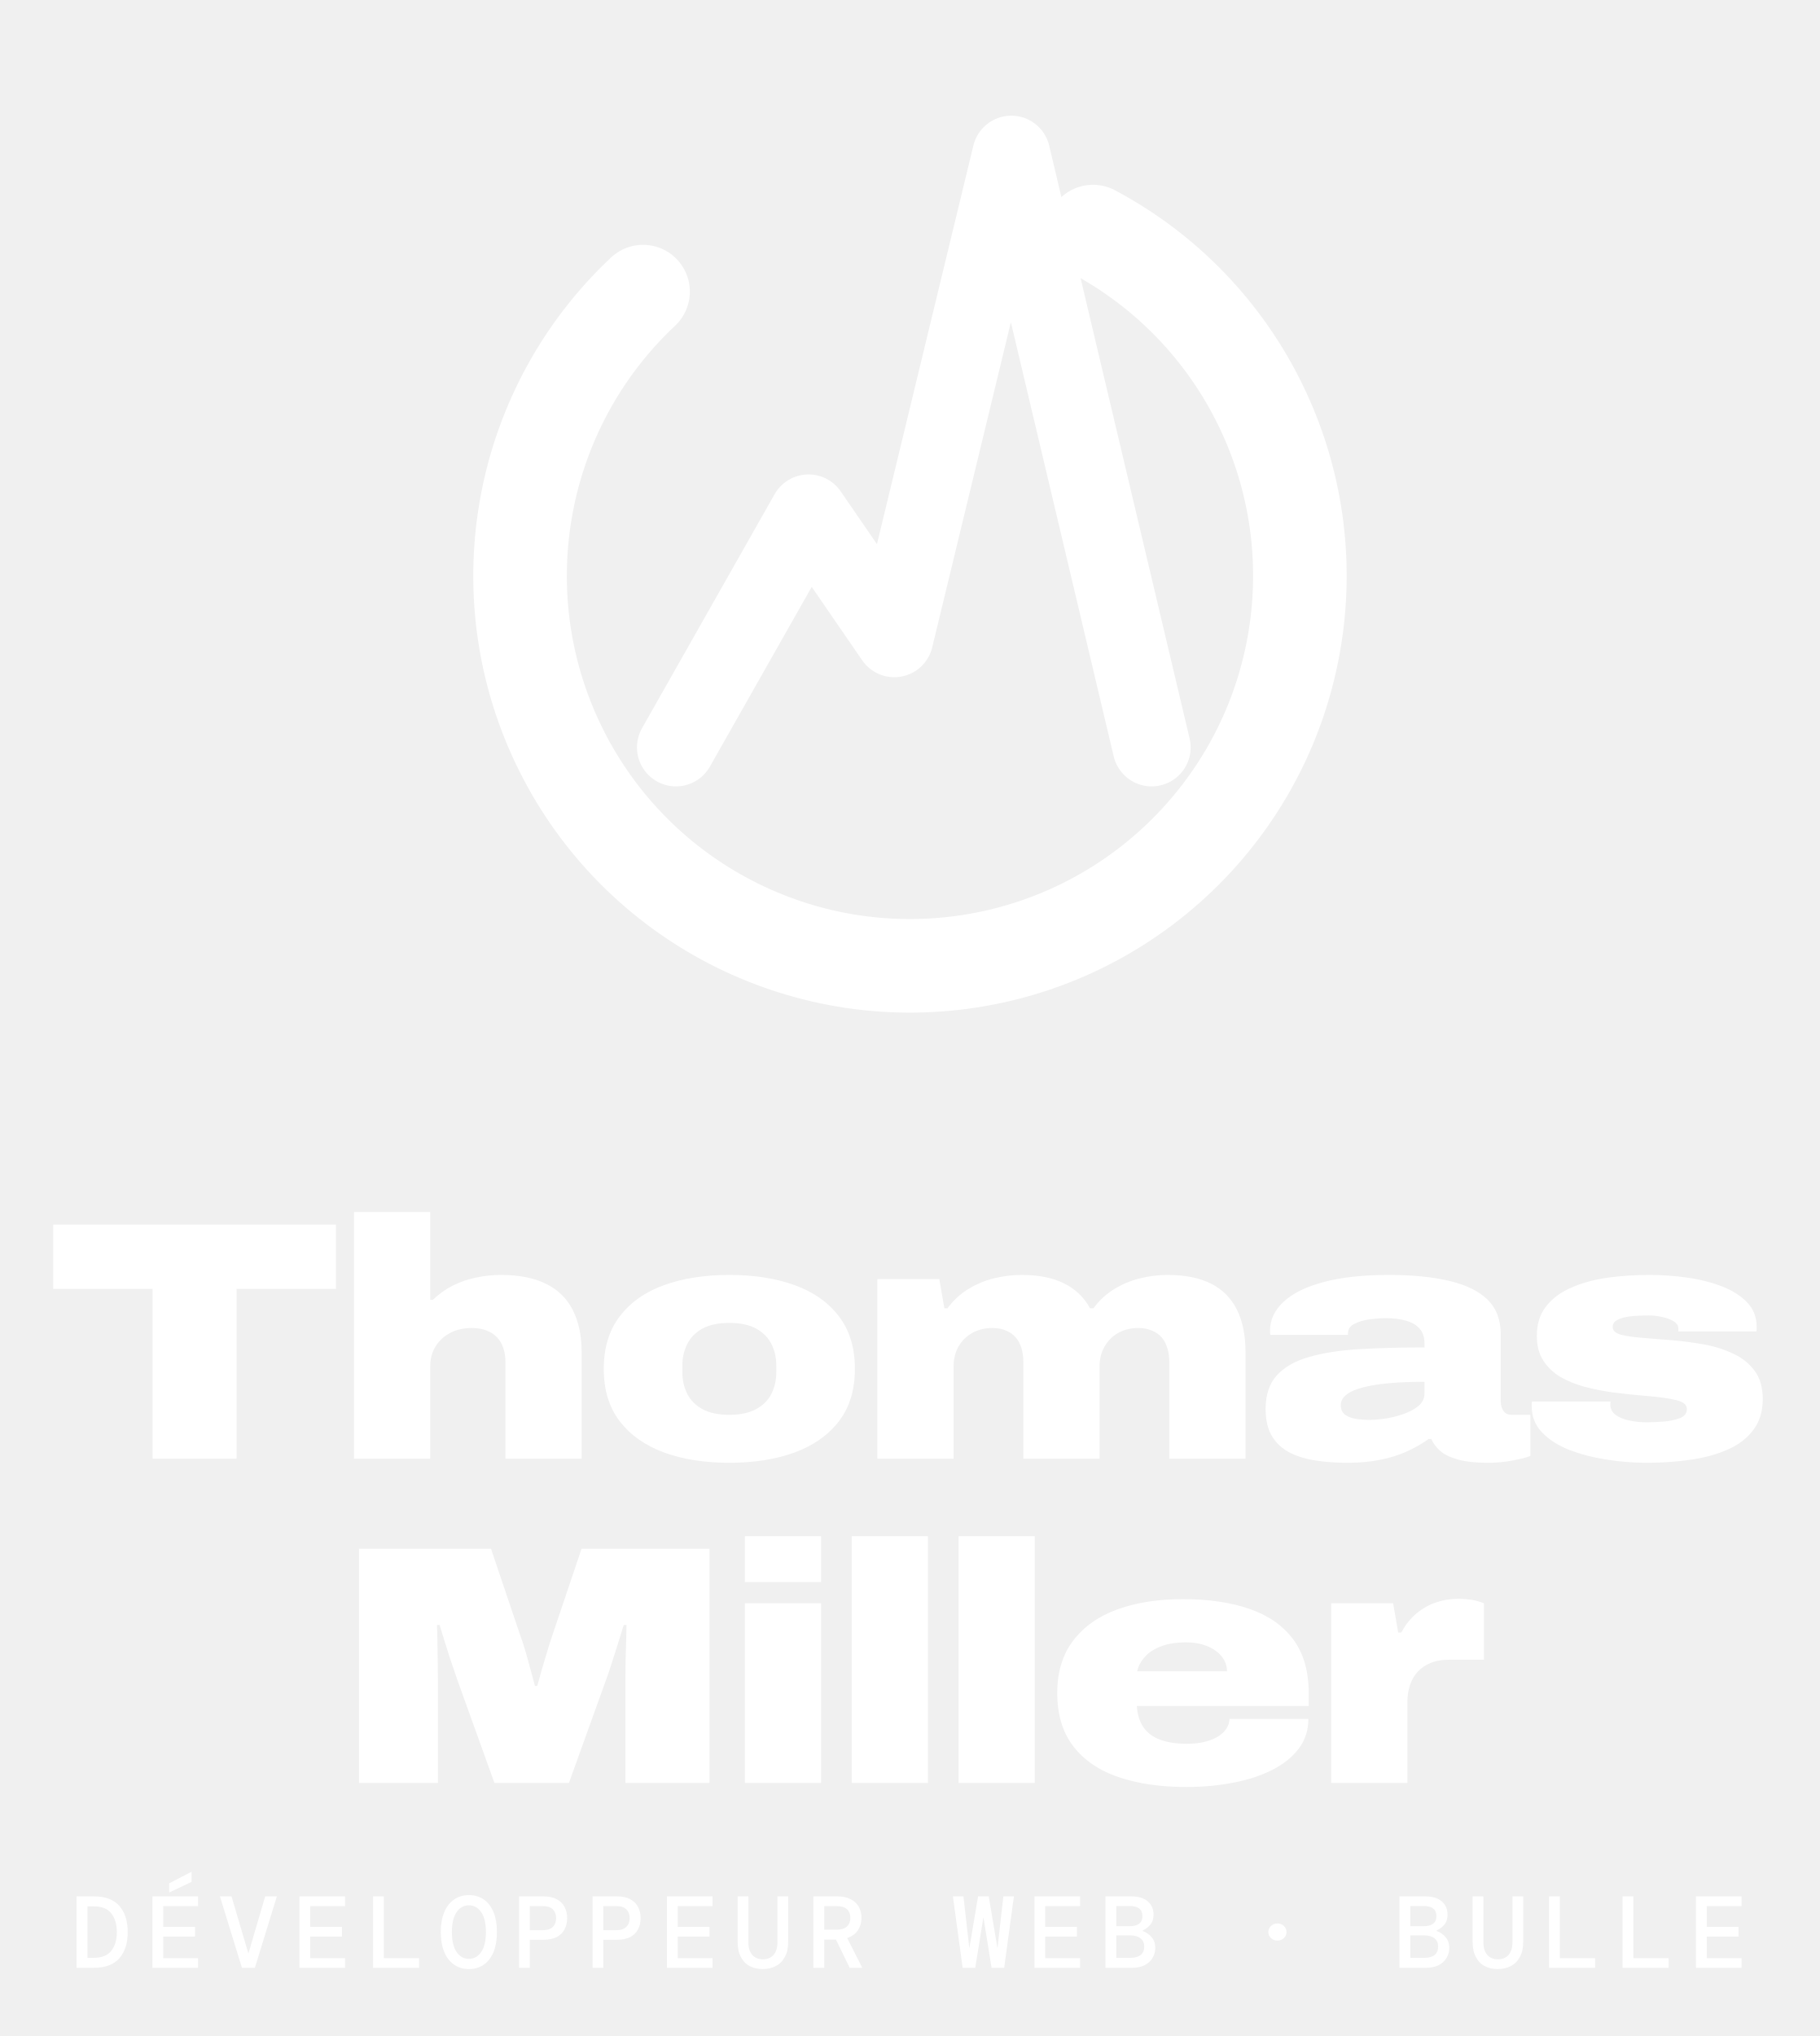
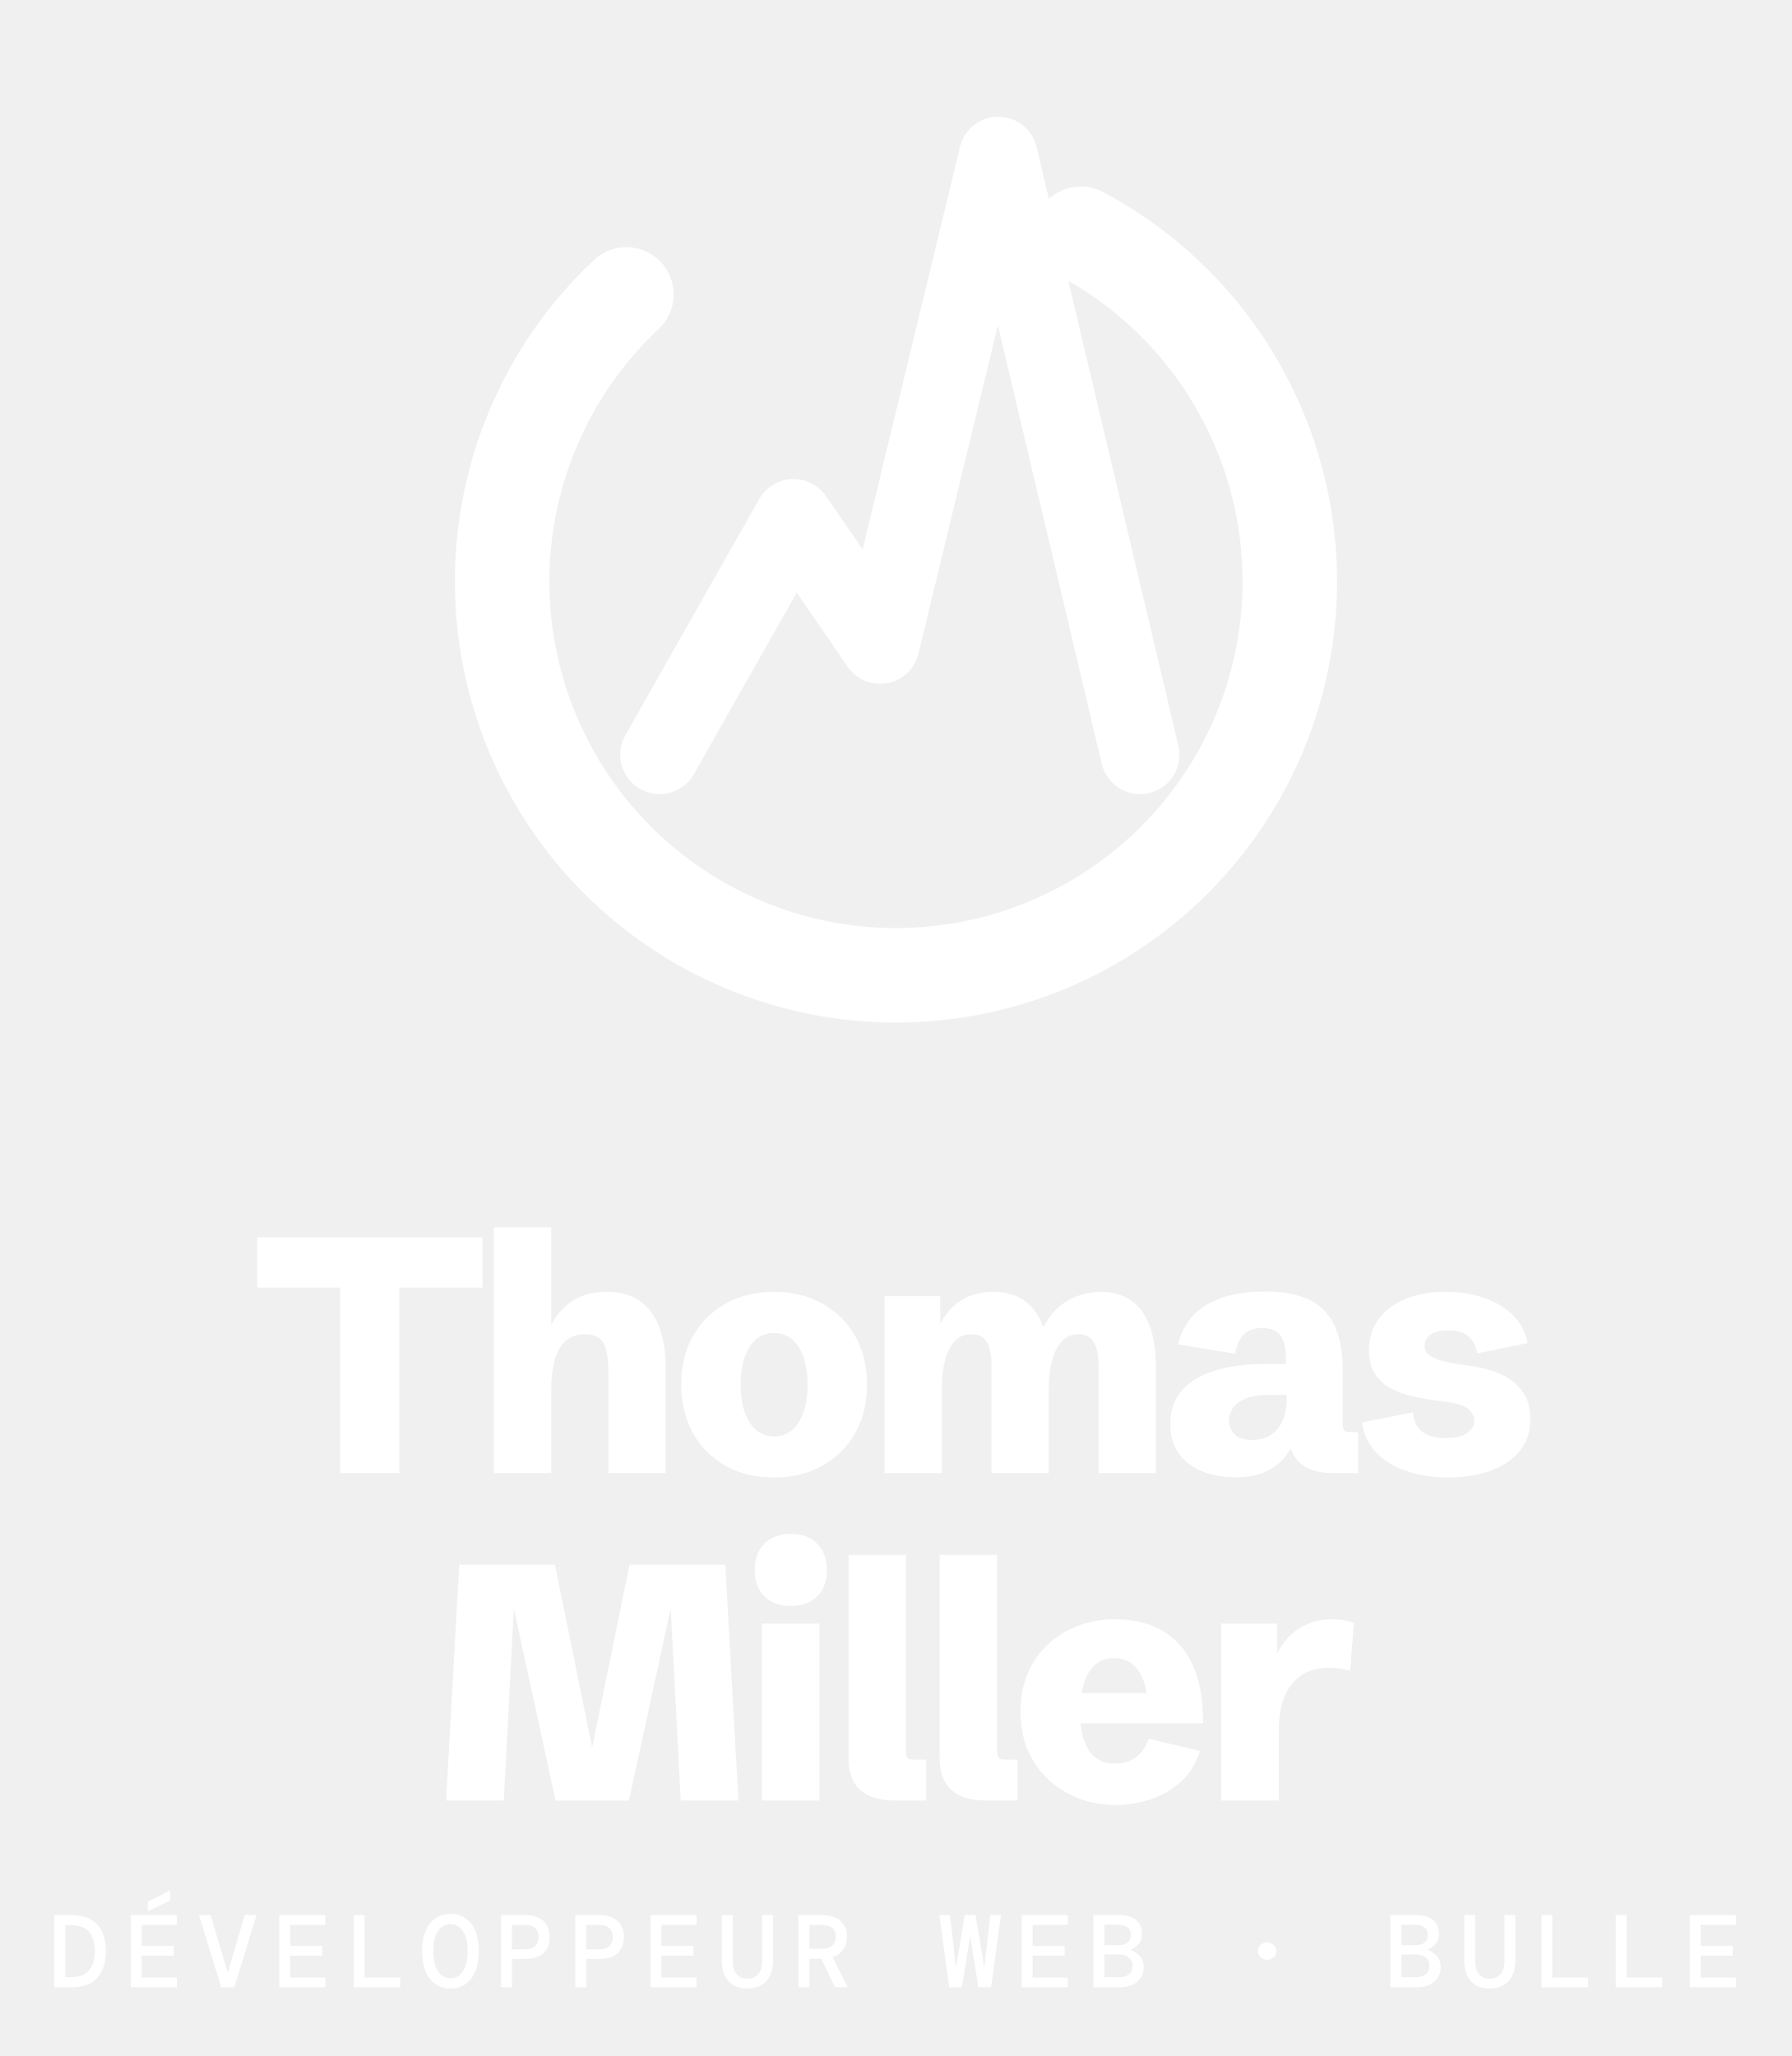
- <svg xmlns="http://www.w3.org/2000/svg" viewBox="0 0 160.43 179.46" width="160" height="179" role="img" aria-label="Thomas Miller">
-   <g transform="translate(36.22 4.00) scale(1.375)" fill="none" stroke-linecap="round" stroke-linejoin="round">
+ <svg xmlns="http://www.w3.org/2000/svg" viewBox="0 0 155.96 179.46" width="156" height="179" role="img" aria-label="Thomas Miller">
+   <g transform="translate(33.98 4.00) scale(1.375)" fill="none" stroke-linecap="round" stroke-linejoin="round">
    <path d="M43.74 11.93 A25 25 0 1 1 14.89 15.78" stroke="#ffffff" stroke-width="6" />
    <path d="M17 45 L25.5 30 L31 38 L38.5 7 L47.5 45" stroke="#ffffff" stroke-width="5" />
  </g>
-   <path transform="translate(4.00 128.58)" d="M9.45 0V-14.97H0.69V-20.64H25.62V-14.97H16.86V0ZM27.21 0V-21.75H33.93V-14.01H34.17Q34.98 -14.79 35.94 -15.27Q36.9 -15.75 37.98 -15.97Q39.06 -16.2 40.17 -16.2Q42.54 -16.2 44.11 -15.43Q45.69 -14.67 46.48 -13.14Q47.28 -11.61 47.28 -9.36V0H40.56V-8.55Q40.56 -9.18 40.38 -9.73Q40.2 -10.29 39.84 -10.68Q39.48 -11.07 38.92 -11.29Q38.37 -11.52 37.59 -11.52Q36.51 -11.52 35.69 -11.09Q34.86 -10.65 34.39 -9.88Q33.93 -9.12 33.93 -8.13V0ZM60.3 0.36Q57.03 0.36 54.54 -0.55Q52.05 -1.47 50.64 -3.3Q49.23 -5.13 49.23 -7.92Q49.23 -10.71 50.64 -12.55Q52.05 -14.4 54.54 -15.3Q57.03 -16.2 60.3 -16.2Q63.57 -16.2 66.06 -15.3Q68.55 -14.4 69.96 -12.55Q71.37 -10.71 71.37 -7.92Q71.37 -5.13 69.96 -3.3Q68.55 -1.47 66.06 -0.55Q63.57 0.36 60.3 0.36ZM60.3 -3.87Q61.77 -3.87 62.68 -4.38Q63.6 -4.89 64.02 -5.74Q64.44 -6.6 64.44 -7.62V-8.22Q64.44 -9.24 64.02 -10.09Q63.6 -10.95 62.68 -11.46Q61.77 -11.97 60.3 -11.97Q58.83 -11.97 57.91 -11.46Q57 -10.95 56.58 -10.09Q56.16 -9.24 56.16 -8.22V-7.62Q56.16 -6.6 56.58 -5.74Q57 -4.89 57.91 -4.38Q58.83 -3.87 60.3 -3.87ZM73.35 0V-15.84H78.81L79.26 -13.26H79.53Q80.31 -14.31 81.36 -14.95Q82.41 -15.6 83.62 -15.9Q84.84 -16.2 86.07 -16.2Q88.32 -16.2 89.82 -15.45Q91.32 -14.7 92.1 -13.26H92.4Q93.18 -14.31 94.23 -14.95Q95.28 -15.6 96.5 -15.9Q97.71 -16.2 98.94 -16.2Q101.25 -16.2 102.77 -15.43Q104.28 -14.67 105.05 -13.14Q105.81 -11.61 105.81 -9.36V0H99.09V-8.55Q99.09 -9.18 98.92 -9.73Q98.76 -10.29 98.43 -10.68Q98.1 -11.07 97.57 -11.29Q97.05 -11.52 96.36 -11.52Q95.37 -11.52 94.59 -11.09Q93.81 -10.65 93.38 -9.88Q92.94 -9.12 92.94 -8.13V0H86.22V-8.55Q86.22 -9.18 86.06 -9.73Q85.89 -10.29 85.56 -10.68Q85.23 -11.07 84.7 -11.29Q84.18 -11.52 83.49 -11.52Q82.5 -11.52 81.72 -11.09Q80.94 -10.65 80.5 -9.88Q80.07 -9.12 80.07 -8.13V0ZM114.78 0.36Q113.25 0.36 111.93 0.15Q110.61 -0.06 109.63 -0.58Q108.66 -1.11 108.12 -2.02Q107.58 -2.94 107.58 -4.38Q107.58 -6.27 108.58 -7.36Q109.59 -8.46 111.45 -8.98Q113.31 -9.51 115.88 -9.66Q118.44 -9.81 121.59 -9.81V-10.14Q121.59 -10.95 121.17 -11.45Q120.75 -11.94 119.98 -12.16Q119.22 -12.39 118.17 -12.39Q117.54 -12.39 116.76 -12.29Q115.98 -12.18 115.41 -11.89Q114.84 -11.61 114.84 -11.04V-10.92H108Q107.97 -11.04 107.97 -11.11Q107.97 -11.19 107.97 -11.31Q107.97 -12.72 109.16 -13.83Q110.34 -14.94 112.68 -15.57Q115.02 -16.2 118.44 -16.2Q121.59 -16.2 123.79 -15.67Q126 -15.15 127.16 -14.01Q128.31 -12.87 128.31 -10.95V-5.04Q128.31 -4.56 128.55 -4.21Q128.79 -3.87 129.27 -3.87H130.92V-0.24Q130.38 -0.03 129.34 0.16Q128.31 0.36 127.17 0.36Q125.55 0.36 124.53 0.07Q123.51 -0.21 122.97 -0.69Q122.43 -1.17 122.19 -1.74H121.95Q121.08 -1.11 120.01 -0.63Q118.95 -0.15 117.66 0.1Q116.37 0.36 114.78 0.36ZM116.79 -3.42Q117.24 -3.42 118.02 -3.52Q118.8 -3.63 119.62 -3.9Q120.45 -4.17 121.02 -4.62Q121.59 -5.07 121.59 -5.79V-6.78Q118.98 -6.78 117.34 -6.52Q115.71 -6.27 114.96 -5.82Q114.21 -5.37 114.21 -4.74Q114.21 -4.17 114.58 -3.88Q114.96 -3.6 115.56 -3.51Q116.16 -3.42 116.79 -3.42ZM141.18 0.36Q139.38 0.36 137.59 0.07Q135.81 -0.21 134.32 -0.79Q132.84 -1.38 131.94 -2.33Q131.04 -3.27 131.04 -4.62Q131.04 -4.71 131.04 -4.81Q131.04 -4.92 131.07 -5.04H138Q137.97 -4.92 137.97 -4.84Q137.97 -4.77 137.97 -4.71Q138 -4.2 138.43 -3.87Q138.87 -3.54 139.59 -3.38Q140.31 -3.21 141.18 -3.21Q141.78 -3.21 142.62 -3.27Q143.46 -3.33 144.09 -3.57Q144.72 -3.81 144.72 -4.38Q144.72 -4.95 143.76 -5.17Q142.8 -5.4 141.3 -5.52Q139.8 -5.64 138.15 -5.85Q136.89 -6.03 135.7 -6.34Q134.52 -6.66 133.57 -7.21Q132.63 -7.77 132.06 -8.65Q131.49 -9.54 131.49 -10.83Q131.49 -12.39 132.3 -13.42Q133.11 -14.46 134.5 -15.07Q135.9 -15.69 137.68 -15.95Q139.47 -16.2 141.42 -16.2Q143.1 -16.2 144.78 -15.96Q146.46 -15.72 147.84 -15.18Q149.22 -14.64 150.04 -13.77Q150.87 -12.9 150.87 -11.64Q150.87 -11.55 150.87 -11.41Q150.87 -11.28 150.84 -11.22H143.97V-11.46Q143.97 -11.85 143.56 -12.11Q143.16 -12.36 142.56 -12.49Q141.96 -12.63 141.33 -12.63Q141.06 -12.63 140.53 -12.61Q140.01 -12.6 139.47 -12.51Q138.93 -12.42 138.55 -12.21Q138.18 -12 138.18 -11.61Q138.18 -11.13 138.91 -10.93Q139.65 -10.74 140.85 -10.65Q142.05 -10.56 143.46 -10.44Q144.84 -10.32 146.25 -10.07Q147.66 -9.81 148.83 -9.25Q150 -8.7 150.7 -7.74Q151.41 -6.78 151.41 -5.25Q151.41 -3.63 150.58 -2.54Q149.76 -1.44 148.33 -0.81Q146.91 -0.18 145.06 0.09Q143.22 0.36 141.18 0.36Z" fill="#ffffff" />
-   <path transform="translate(29.43 157.16)" d="M2.22 0V-20.64H13.86L16.41 -13.08Q16.65 -12.45 16.89 -11.62Q17.13 -10.8 17.35 -9.97Q17.58 -9.15 17.73 -8.55H17.94Q18.09 -9.12 18.31 -9.9Q18.54 -10.68 18.8 -11.54Q19.05 -12.39 19.29 -13.08L21.84 -20.64H33.12V0H25.71V-9Q25.71 -9.75 25.72 -10.65Q25.74 -11.55 25.77 -12.42Q25.8 -13.29 25.8 -13.92H25.56Q25.35 -13.23 25.06 -12.31Q24.78 -11.4 24.49 -10.52Q24.21 -9.63 23.97 -9L20.73 0H14.16L10.92 -9Q10.59 -9.96 10.27 -10.9Q9.96 -11.85 9.72 -12.64Q9.48 -13.44 9.33 -13.92H9.09Q9.12 -13.44 9.13 -12.64Q9.15 -11.85 9.16 -10.9Q9.18 -9.96 9.18 -9V0ZM36.24 -17.7V-21.75H42.96V-17.7ZM36.24 0V-15.84H42.96V0ZM45.66 0V-21.75H52.38V0ZM55.08 0V-21.75H61.8V0ZM75.15 0.36Q71.76 0.36 69.19 -0.51Q66.63 -1.38 65.2 -3.22Q63.78 -5.07 63.78 -7.92Q63.78 -10.71 65.19 -12.55Q66.6 -14.4 69.09 -15.3Q71.58 -16.2 74.85 -16.2Q78.27 -16.2 80.76 -15.33Q83.25 -14.46 84.6 -12.63Q85.95 -10.8 85.95 -7.92V-6.78H70.8Q70.86 -5.67 71.37 -4.92Q71.88 -4.17 72.85 -3.81Q73.83 -3.45 75.21 -3.45Q76.11 -3.45 76.81 -3.63Q77.52 -3.81 78 -4.12Q78.48 -4.44 78.72 -4.83Q78.96 -5.22 78.96 -5.64H85.92Q85.92 -4.14 85.06 -3.01Q84.21 -1.89 82.72 -1.14Q81.24 -0.39 79.29 -0.02Q77.34 0.36 75.15 0.36ZM70.83 -9.84H78.75Q78.75 -10.35 78.51 -10.8Q78.27 -11.25 77.8 -11.61Q77.34 -11.97 76.66 -12.18Q75.99 -12.39 75.15 -12.39Q73.83 -12.39 72.93 -12.04Q72.03 -11.7 71.5 -11.11Q70.98 -10.53 70.83 -9.84ZM87.93 0V-15.84H93.39L93.84 -13.26H94.11Q94.68 -14.31 95.49 -14.97Q96.3 -15.63 97.23 -15.93Q98.16 -16.23 99.09 -16.23Q99.75 -16.23 100.31 -16.14Q100.86 -16.05 101.4 -15.84V-10.86H98.31Q97.38 -10.86 96.69 -10.57Q96 -10.29 95.55 -9.79Q95.1 -9.3 94.88 -8.62Q94.65 -7.95 94.65 -7.14V0Z" fill="#ffffff" />
-   <path transform="translate(6.24 173.46)" d="M0.51 0V-6.3H2.02Q3.55 -6.3 4.28 -5.46Q5.02 -4.62 5.02 -3.15Q5.02 -1.68 4.28 -0.84Q3.55 0 2.02 0ZM1.47 -0.88H1.99Q3.09 -0.88 3.57 -1.5Q4.06 -2.11 4.06 -3.15Q4.06 -4.18 3.57 -4.8Q3.09 -5.42 1.99 -5.42H1.47ZM7.2 0V-6.3H11.22V-5.44H8.15V-3.61H10.95V-2.76H8.15V-0.85H11.22V0ZM8.68 -6.64V-7.45L10.65 -8.47V-7.58ZM15.09 0 13.15 -6.3H14.17L15.66 -1.26L17.14 -6.3H18.17L16.23 0ZM20.16 0V-6.3H24.18V-5.44H21.11V-3.61H23.91V-2.76H21.11V-0.85H24.18V0ZM26.65 0V-6.3H27.6V-0.85H30.71V0ZM35.1 0.11Q34.34 0.11 33.78 -0.29Q33.22 -0.68 32.92 -1.41Q32.62 -2.14 32.62 -3.15Q32.62 -4.16 32.92 -4.89Q33.22 -5.62 33.78 -6.01Q34.34 -6.41 35.1 -6.41Q35.87 -6.41 36.43 -6.01Q36.98 -5.62 37.28 -4.89Q37.57 -4.16 37.57 -3.15Q37.57 -2.14 37.28 -1.41Q36.98 -0.68 36.43 -0.29Q35.87 0.11 35.1 0.11ZM35.1 -0.79Q35.77 -0.79 36.19 -1.4Q36.6 -2.01 36.6 -3.15Q36.6 -4.29 36.19 -4.9Q35.77 -5.51 35.1 -5.51Q34.42 -5.51 34.01 -4.9Q33.6 -4.29 33.6 -3.15Q33.6 -2.01 34.01 -1.4Q34.42 -0.79 35.1 -0.79ZM39.52 0V-6.3H41.65Q42.37 -6.3 42.84 -6.05Q43.31 -5.8 43.53 -5.37Q43.76 -4.94 43.76 -4.38Q43.76 -3.82 43.53 -3.39Q43.31 -2.96 42.84 -2.71Q42.37 -2.47 41.65 -2.47H40.47V0ZM40.47 -3.32H41.61Q42.22 -3.32 42.5 -3.61Q42.79 -3.9 42.79 -4.38Q42.79 -4.86 42.5 -5.15Q42.22 -5.44 41.61 -5.44H40.47ZM46 0V-6.3H48.13Q48.85 -6.3 49.32 -6.05Q49.79 -5.8 50.01 -5.37Q50.24 -4.94 50.24 -4.38Q50.24 -3.82 50.01 -3.39Q49.79 -2.96 49.32 -2.71Q48.85 -2.47 48.13 -2.47H46.95V0ZM46.95 -3.32H48.09Q48.7 -3.32 48.98 -3.61Q49.27 -3.9 49.27 -4.38Q49.27 -4.86 48.98 -5.15Q48.7 -5.44 48.09 -5.44H46.95ZM52.56 0V-6.3H56.58V-5.44H53.51V-3.61H56.31V-2.76H53.51V-0.85H56.58V0ZM61 0.11Q60.36 0.11 59.86 -0.15Q59.36 -0.41 59.08 -0.95Q58.79 -1.48 58.79 -2.3V-6.3H59.74V-2.25Q59.74 -1.53 60.08 -1.14Q60.43 -0.75 61.02 -0.75Q61.61 -0.75 61.96 -1.14Q62.3 -1.53 62.3 -2.25V-6.3H63.25V-2.3Q63.25 -1.48 62.95 -0.95Q62.66 -0.41 62.15 -0.15Q61.64 0.11 61 0.11ZM65.47 0V-6.3H67.54Q68.27 -6.3 68.76 -6.05Q69.24 -5.8 69.48 -5.37Q69.71 -4.94 69.71 -4.4Q69.71 -3.79 69.4 -3.32Q69.09 -2.84 68.45 -2.63L69.78 0H68.67L67.46 -2.49H66.43V0ZM66.43 -3.36H67.48Q68.13 -3.36 68.43 -3.64Q68.73 -3.93 68.73 -4.4Q68.73 -4.88 68.44 -5.16Q68.14 -5.44 67.47 -5.44H66.43ZM78.63 0 77.77 -6.3H78.7L79.22 -1.72L79.99 -6.3H80.93L81.7 -1.72L82.22 -6.3H83.15L82.29 0H81.18L80.46 -4.46L79.74 0ZM84.96 0V-6.3H88.98V-5.44H85.91V-3.61H88.71V-2.76H85.91V-0.85H88.98V0ZM91.22 0V-6.3H93.47Q94.45 -6.3 94.96 -5.85Q95.46 -5.4 95.46 -4.69Q95.46 -4.14 95.17 -3.8Q94.89 -3.46 94.51 -3.3V-3.24Q94.96 -3.08 95.28 -2.71Q95.61 -2.35 95.61 -1.75Q95.61 -1.27 95.37 -0.87Q95.13 -0.47 94.67 -0.23Q94.21 0 93.55 0ZM92.18 -3.67H93.36Q93.91 -3.67 94.19 -3.89Q94.48 -4.11 94.48 -4.56Q94.48 -5.45 93.34 -5.45H92.18ZM92.18 -0.88H93.42Q94 -0.88 94.32 -1.13Q94.64 -1.39 94.64 -1.87Q94.64 -2.35 94.3 -2.61Q93.97 -2.86 93.4 -2.86H92.18ZM106.38 -2.4Q106.05 -2.4 105.81 -2.62Q105.58 -2.84 105.58 -3.16Q105.58 -3.47 105.81 -3.69Q106.05 -3.91 106.38 -3.91Q106.72 -3.91 106.95 -3.69Q107.18 -3.47 107.18 -3.16Q107.18 -2.84 106.95 -2.62Q106.72 -2.4 106.38 -2.4ZM117.14 0V-6.3H119.39Q120.37 -6.3 120.88 -5.85Q121.38 -5.4 121.38 -4.69Q121.38 -4.14 121.09 -3.8Q120.81 -3.46 120.43 -3.3V-3.24Q120.88 -3.08 121.2 -2.71Q121.53 -2.35 121.53 -1.75Q121.53 -1.27 121.29 -0.87Q121.05 -0.47 120.59 -0.23Q120.13 0 119.47 0ZM118.1 -3.67H119.28Q119.83 -3.67 120.11 -3.89Q120.4 -4.11 120.4 -4.56Q120.4 -5.45 119.26 -5.45H118.1ZM118.1 -0.88H119.34Q119.92 -0.88 120.24 -1.13Q120.55 -1.39 120.55 -1.87Q120.55 -2.35 120.22 -2.61Q119.89 -2.86 119.32 -2.86H118.1ZM125.8 0.11Q125.16 0.11 124.66 -0.15Q124.16 -0.41 123.88 -0.95Q123.59 -1.48 123.59 -2.3V-6.3H124.54V-2.25Q124.54 -1.53 124.88 -1.14Q125.23 -0.75 125.82 -0.75Q126.41 -0.75 126.76 -1.14Q127.1 -1.53 127.1 -2.25V-6.3H128.05V-2.3Q128.05 -1.48 127.75 -0.95Q127.46 -0.41 126.95 -0.15Q126.44 0.11 125.8 0.11ZM130.33 0V-6.3H131.28V-0.85H134.39V0ZM136.81 0V-6.3H137.76V-0.85H140.87V0ZM143.28 0V-6.3H147.3V-5.44H144.23V-3.61H147.03V-2.76H144.23V-0.85H147.3V0Z" fill="#ffffff" />
+   <path transform="translate(21.72 128.58)" d="M7.76 0V-16.19H0.51V-20.58H20.18V-16.19H12.92V0ZM21.17 0V-21.44H26.18V-11.82L25.93 -12.46Q26.66 -14.09 27.93 -14.96Q29.2 -15.82 31 -15.82Q32.86 -15.82 33.99 -14.97Q35.13 -14.12 35.64 -12.64Q36.16 -11.16 36.16 -9.28V0H31.17V-8.66Q31.17 -10.52 30.76 -11.32Q30.34 -12.12 29.16 -12.12Q27.63 -12.12 26.91 -10.91Q26.18 -9.7 26.18 -7.27V0ZM45.62 0.39Q43.22 0.39 41.39 -0.64Q39.56 -1.67 38.54 -3.5Q37.52 -5.33 37.52 -7.72Q37.52 -10.12 38.54 -11.94Q39.56 -13.76 41.39 -14.79Q43.22 -15.82 45.62 -15.82Q48.02 -15.82 49.85 -14.79Q51.68 -13.76 52.71 -11.94Q53.74 -10.12 53.74 -7.72Q53.74 -5.32 52.71 -3.49Q51.68 -1.67 49.84 -0.64Q48.01 0.39 45.62 0.39ZM45.64 -3.2Q46.98 -3.2 47.77 -4.42Q48.55 -5.63 48.55 -7.72Q48.55 -9.8 47.77 -11.02Q46.98 -12.23 45.62 -12.23Q44.28 -12.23 43.49 -11.02Q42.71 -9.8 42.71 -7.72Q42.71 -5.63 43.49 -4.42Q44.28 -3.2 45.64 -3.2ZM55.26 0V-15.44H60.13V-13.02Q60.86 -14.42 62.02 -15.12Q63.19 -15.82 64.74 -15.82Q66.39 -15.82 67.49 -15.04Q68.59 -14.26 69.12 -12.75Q70.05 -14.42 71.37 -15.12Q72.69 -15.82 74.11 -15.82Q76.49 -15.82 77.72 -14.15Q78.95 -12.48 78.95 -9.29V0H73.95V-9.43Q73.95 -10.13 73.81 -10.74Q73.66 -11.35 73.29 -11.73Q72.92 -12.12 72.19 -12.12Q71.29 -12.12 70.72 -11.48Q70.15 -10.85 69.88 -9.78Q69.6 -8.72 69.6 -7.42V0H64.6V-9.43Q64.6 -10.13 64.47 -10.75Q64.33 -11.36 63.95 -11.74Q63.57 -12.12 62.84 -12.12Q61.94 -12.12 61.37 -11.49Q60.8 -10.86 60.54 -9.8Q60.27 -8.73 60.27 -7.4V0ZM85.84 0.37Q84.4 0.37 83.1 -0.11Q81.81 -0.6 81.01 -1.63Q80.21 -2.66 80.21 -4.3Q80.21 -6.07 81.23 -7.22Q82.25 -8.37 84.12 -8.95Q85.98 -9.52 88.56 -9.52H90.56L90.3 -9.06V-9.98Q90.3 -11.38 89.82 -12.02Q89.34 -12.66 88.24 -12.66Q87.17 -12.66 86.61 -12.09Q86.05 -11.52 85.88 -10.42L80.88 -11.23Q81.17 -12.53 82.05 -13.58Q82.92 -14.62 84.52 -15.23Q86.11 -15.85 88.51 -15.85Q90.63 -15.85 92.14 -15.22Q93.64 -14.59 94.45 -13.08Q95.26 -11.56 95.26 -8.89V-4.37Q95.26 -3.89 95.39 -3.73Q95.53 -3.57 95.97 -3.57H96.6V0H94.37Q92.43 0 91.47 -0.94Q90.51 -1.87 90.51 -3.69V-4.26L91.43 -3.87Q91.26 -3.24 90.92 -2.52Q90.59 -1.79 89.97 -1.13Q89.36 -0.47 88.35 -0.05Q87.34 0.37 85.84 0.37ZM87.34 -2.89Q88.27 -2.89 88.94 -3.3Q89.61 -3.72 89.98 -4.5Q90.36 -5.29 90.36 -6.4V-6.82H88.8Q87.43 -6.82 86.67 -6.46Q85.91 -6.1 85.62 -5.59Q85.33 -5.07 85.33 -4.6Q85.33 -4.29 85.48 -3.89Q85.64 -3.49 86.07 -3.19Q86.5 -2.89 87.34 -2.89ZM104.46 0.39Q102.69 0.39 101.07 -0.1Q99.45 -0.59 98.33 -1.64Q97.22 -2.7 96.93 -4.42L101.38 -5.3Q101.49 -4.2 102.18 -3.63Q102.86 -3.06 104.25 -3.06Q105.58 -3.06 106.16 -3.52Q106.75 -3.97 106.75 -4.57Q106.75 -5.1 106.26 -5.55Q105.78 -6 104.48 -6.19L103.25 -6.36Q102.41 -6.47 101.42 -6.69Q100.43 -6.9 99.55 -7.35Q98.66 -7.8 98.1 -8.62Q97.55 -9.43 97.55 -10.75Q97.55 -12.29 98.38 -13.43Q99.2 -14.56 100.72 -15.19Q102.23 -15.82 104.26 -15.82Q106.02 -15.82 107.53 -15.32Q109.04 -14.82 110.07 -13.83Q111.11 -12.83 111.41 -11.35L107.02 -10.45Q106.92 -10.92 106.68 -11.38Q106.44 -11.85 105.91 -12.16Q105.39 -12.46 104.46 -12.46Q103.46 -12.46 102.93 -12.08Q102.41 -11.7 102.41 -11.12Q102.41 -10.62 102.79 -10.31Q103.18 -10 103.81 -9.83Q104.43 -9.65 105.16 -9.53L106.65 -9.32Q107.88 -9.15 109.02 -8.65Q110.17 -8.15 110.9 -7.2Q111.64 -6.26 111.64 -4.73Q111.64 -3.04 110.69 -1.9Q109.75 -0.76 108.12 -0.19Q106.49 0.39 104.46 0.39Z" fill="#ffffff" />
+   <path transform="translate(37.39 157.16)" d="M1.33 0 2.47 -20.58H10.83L14.32 -3.43H13.83L17.34 -20.58H25.7L26.84 0H21.81L20.92 -16.95H20.97L17.29 0H10.88L7.2 -16.95H7.25L6.36 0ZM28.9 0V-15.44H33.92V0ZM31.41 -16.98Q29.96 -16.98 29.11 -17.82Q28.27 -18.66 28.27 -20.12Q28.27 -21.58 29.11 -22.42Q29.96 -23.27 31.41 -23.27Q32.87 -23.27 33.72 -22.42Q34.56 -21.58 34.56 -20.12Q34.56 -18.66 33.72 -17.82Q32.87 -16.98 31.41 -16.98ZM40.52 0Q38.48 0 37.46 -0.93Q36.45 -1.86 36.45 -3.69V-21.44H41.46V-4.37Q41.46 -3.89 41.6 -3.73Q41.73 -3.57 42.18 -3.57H43.23V0ZM48.48 0Q46.44 0 45.42 -0.93Q44.41 -1.86 44.41 -3.69V-21.44H49.42V-4.37Q49.42 -3.89 49.56 -3.73Q49.7 -3.57 50.14 -3.57H51.2V0ZM59.8 0.39Q57.51 0.39 55.62 -0.61Q53.73 -1.6 52.6 -3.42Q51.47 -5.25 51.47 -7.75Q51.47 -10.22 52.57 -12.03Q53.67 -13.83 55.56 -14.83Q57.44 -15.82 59.8 -15.82Q61.1 -15.82 62.44 -15.44Q63.77 -15.05 64.9 -14.06Q66.03 -13.08 66.72 -11.3Q67.4 -9.52 67.4 -6.75H54.68V-9.38H62.93L62.56 -8.68Q62.44 -10.02 62.04 -10.85Q61.63 -11.68 61.02 -12.06Q60.42 -12.43 59.66 -12.43Q58.61 -12.43 57.95 -11.82Q57.29 -11.2 56.97 -10.14Q56.66 -9.08 56.66 -7.72Q56.66 -5.67 57.39 -4.44Q58.13 -3.22 59.76 -3.22Q60.76 -3.22 61.5 -3.74Q62.24 -4.26 62.67 -5.39L67.13 -4.33Q66.59 -2.64 65.42 -1.6Q64.26 -0.56 62.77 -0.09Q61.29 0.39 59.8 0.39ZM68.99 0V-15.44H73.87V-11.88L73.65 -12.36Q74.41 -14.13 75.72 -14.98Q77.02 -15.82 78.65 -15.82Q79.11 -15.82 79.6 -15.75Q80.08 -15.68 80.57 -15.51L80.24 -11.32Q79.25 -11.59 78.37 -11.59Q77.57 -11.59 76.79 -11.33Q76.02 -11.06 75.39 -10.44Q74.77 -9.82 74.39 -8.73Q74.01 -7.65 74.01 -6V0Z" fill="#ffffff" />
+   <path transform="translate(4.00 173.46)" d="M0.51 0V-6.3H2.02Q3.55 -6.3 4.28 -5.46Q5.02 -4.62 5.02 -3.15Q5.02 -1.68 4.28 -0.84Q3.55 0 2.02 0ZM1.47 -0.88H1.99Q3.09 -0.88 3.57 -1.5Q4.06 -2.11 4.06 -3.15Q4.06 -4.18 3.57 -4.8Q3.09 -5.42 1.99 -5.42H1.47ZM7.2 0V-6.3H11.22V-5.44H8.15V-3.61H10.95V-2.76H8.15V-0.85H11.22V0ZM8.68 -6.64V-7.45L10.65 -8.47V-7.58ZM15.09 0 13.15 -6.3H14.17L15.66 -1.26L17.14 -6.3H18.17L16.23 0ZM20.16 0V-6.3H24.18V-5.44H21.11V-3.61H23.91V-2.76H21.11V-0.85H24.18V0ZM26.65 0V-6.3H27.6V-0.85H30.71V0ZM35.1 0.11Q34.34 0.11 33.78 -0.29Q33.22 -0.68 32.92 -1.41Q32.62 -2.14 32.62 -3.15Q32.62 -4.16 32.92 -4.89Q33.22 -5.62 33.78 -6.01Q34.34 -6.41 35.1 -6.41Q35.87 -6.41 36.43 -6.01Q36.98 -5.62 37.28 -4.89Q37.57 -4.16 37.57 -3.15Q37.57 -2.14 37.28 -1.41Q36.98 -0.68 36.43 -0.29Q35.87 0.11 35.1 0.11ZM35.1 -0.79Q35.77 -0.79 36.19 -1.4Q36.6 -2.01 36.6 -3.15Q36.6 -4.29 36.19 -4.9Q35.77 -5.51 35.1 -5.51Q34.42 -5.51 34.01 -4.9Q33.6 -4.29 33.6 -3.15Q33.6 -2.01 34.01 -1.4Q34.42 -0.79 35.1 -0.79ZM39.52 0V-6.3H41.65Q42.37 -6.3 42.84 -6.05Q43.31 -5.8 43.53 -5.37Q43.76 -4.94 43.76 -4.38Q43.76 -3.82 43.53 -3.39Q43.31 -2.96 42.84 -2.71Q42.37 -2.47 41.65 -2.47H40.47V0ZM40.47 -3.32H41.61Q42.22 -3.32 42.5 -3.61Q42.79 -3.9 42.79 -4.38Q42.79 -4.86 42.5 -5.15Q42.22 -5.44 41.61 -5.44H40.47ZM46 0V-6.3H48.13Q48.85 -6.3 49.32 -6.05Q49.79 -5.8 50.01 -5.37Q50.24 -4.94 50.24 -4.38Q50.24 -3.82 50.01 -3.39Q49.79 -2.96 49.32 -2.71Q48.85 -2.47 48.13 -2.47H46.95V0ZM46.95 -3.32H48.09Q48.7 -3.32 48.98 -3.61Q49.27 -3.9 49.27 -4.38Q49.27 -4.86 48.98 -5.15Q48.7 -5.44 48.09 -5.44H46.95ZM52.56 0V-6.3H56.58V-5.44H53.51V-3.61H56.31V-2.76H53.51V-0.85H56.58V0ZM61 0.11Q60.36 0.11 59.86 -0.15Q59.36 -0.41 59.08 -0.95Q58.79 -1.48 58.79 -2.3V-6.3H59.74V-2.25Q59.74 -1.53 60.08 -1.14Q60.43 -0.75 61.02 -0.75Q61.61 -0.75 61.96 -1.14Q62.3 -1.53 62.3 -2.25V-6.3H63.25V-2.3Q63.25 -1.48 62.95 -0.95Q62.66 -0.41 62.15 -0.15Q61.64 0.11 61 0.11ZM65.47 0V-6.3H67.54Q68.27 -6.3 68.76 -6.05Q69.24 -5.8 69.48 -5.37Q69.71 -4.94 69.71 -4.4Q69.71 -3.79 69.4 -3.32Q69.09 -2.84 68.45 -2.63L69.78 0H68.67L67.46 -2.49H66.43V0ZM66.43 -3.36H67.48Q68.13 -3.36 68.43 -3.64Q68.73 -3.93 68.73 -4.4Q68.73 -4.88 68.44 -5.16Q68.14 -5.44 67.47 -5.44H66.43ZM78.63 0 77.77 -6.3H78.7L79.22 -1.72L79.99 -6.3H80.93L81.7 -1.72L82.22 -6.3H83.15L82.29 0H81.18L80.46 -4.46L79.74 0ZM84.96 0V-6.3H88.98V-5.44H85.91V-3.61H88.71V-2.76H85.91V-0.85H88.98V0ZM91.22 0V-6.3H93.47Q94.45 -6.3 94.96 -5.85Q95.46 -5.4 95.46 -4.69Q95.46 -4.14 95.17 -3.8Q94.89 -3.46 94.51 -3.3V-3.24Q94.96 -3.08 95.28 -2.71Q95.61 -2.35 95.61 -1.75Q95.61 -1.27 95.37 -0.87Q95.13 -0.47 94.67 -0.23Q94.21 0 93.55 0ZM92.18 -3.67H93.36Q93.91 -3.67 94.19 -3.89Q94.48 -4.11 94.48 -4.56Q94.48 -5.45 93.34 -5.45H92.18ZM92.18 -0.88H93.42Q94 -0.88 94.32 -1.13Q94.64 -1.39 94.64 -1.87Q94.64 -2.35 94.3 -2.61Q93.97 -2.86 93.4 -2.86H92.18ZM106.38 -2.4Q106.05 -2.4 105.81 -2.62Q105.58 -2.84 105.58 -3.16Q105.58 -3.47 105.81 -3.69Q106.05 -3.91 106.38 -3.91Q106.72 -3.91 106.95 -3.69Q107.18 -3.47 107.18 -3.16Q107.18 -2.84 106.95 -2.62Q106.72 -2.4 106.38 -2.4ZM117.14 0V-6.3H119.39Q120.37 -6.3 120.88 -5.85Q121.38 -5.4 121.38 -4.69Q121.38 -4.14 121.09 -3.8Q120.81 -3.46 120.43 -3.3V-3.24Q120.88 -3.08 121.2 -2.71Q121.53 -2.35 121.53 -1.75Q121.53 -1.27 121.29 -0.87Q121.05 -0.47 120.59 -0.23Q120.13 0 119.47 0ZM118.1 -3.67H119.28Q119.83 -3.67 120.11 -3.89Q120.4 -4.11 120.4 -4.56Q120.4 -5.45 119.26 -5.45H118.1ZM118.1 -0.88H119.34Q119.92 -0.88 120.24 -1.13Q120.55 -1.39 120.55 -1.87Q120.55 -2.35 120.22 -2.61Q119.89 -2.86 119.32 -2.86H118.1ZM125.8 0.11Q125.16 0.11 124.66 -0.15Q124.16 -0.41 123.88 -0.95Q123.59 -1.48 123.59 -2.3V-6.3H124.54V-2.25Q124.54 -1.53 124.88 -1.14Q125.23 -0.75 125.82 -0.75Q126.41 -0.75 126.76 -1.14Q127.1 -1.53 127.1 -2.25V-6.3H128.05V-2.3Q128.05 -1.48 127.75 -0.95Q127.46 -0.41 126.95 -0.15Q126.44 0.11 125.8 0.11ZM130.33 0V-6.3H131.28V-0.85H134.39V0ZM136.81 0V-6.3H137.76V-0.85H140.87V0ZM143.28 0V-6.3H147.3V-5.44H144.23V-3.61H147.03V-2.76H144.23V-0.85H147.3V0Z" fill="#ffffff" />
</svg>
